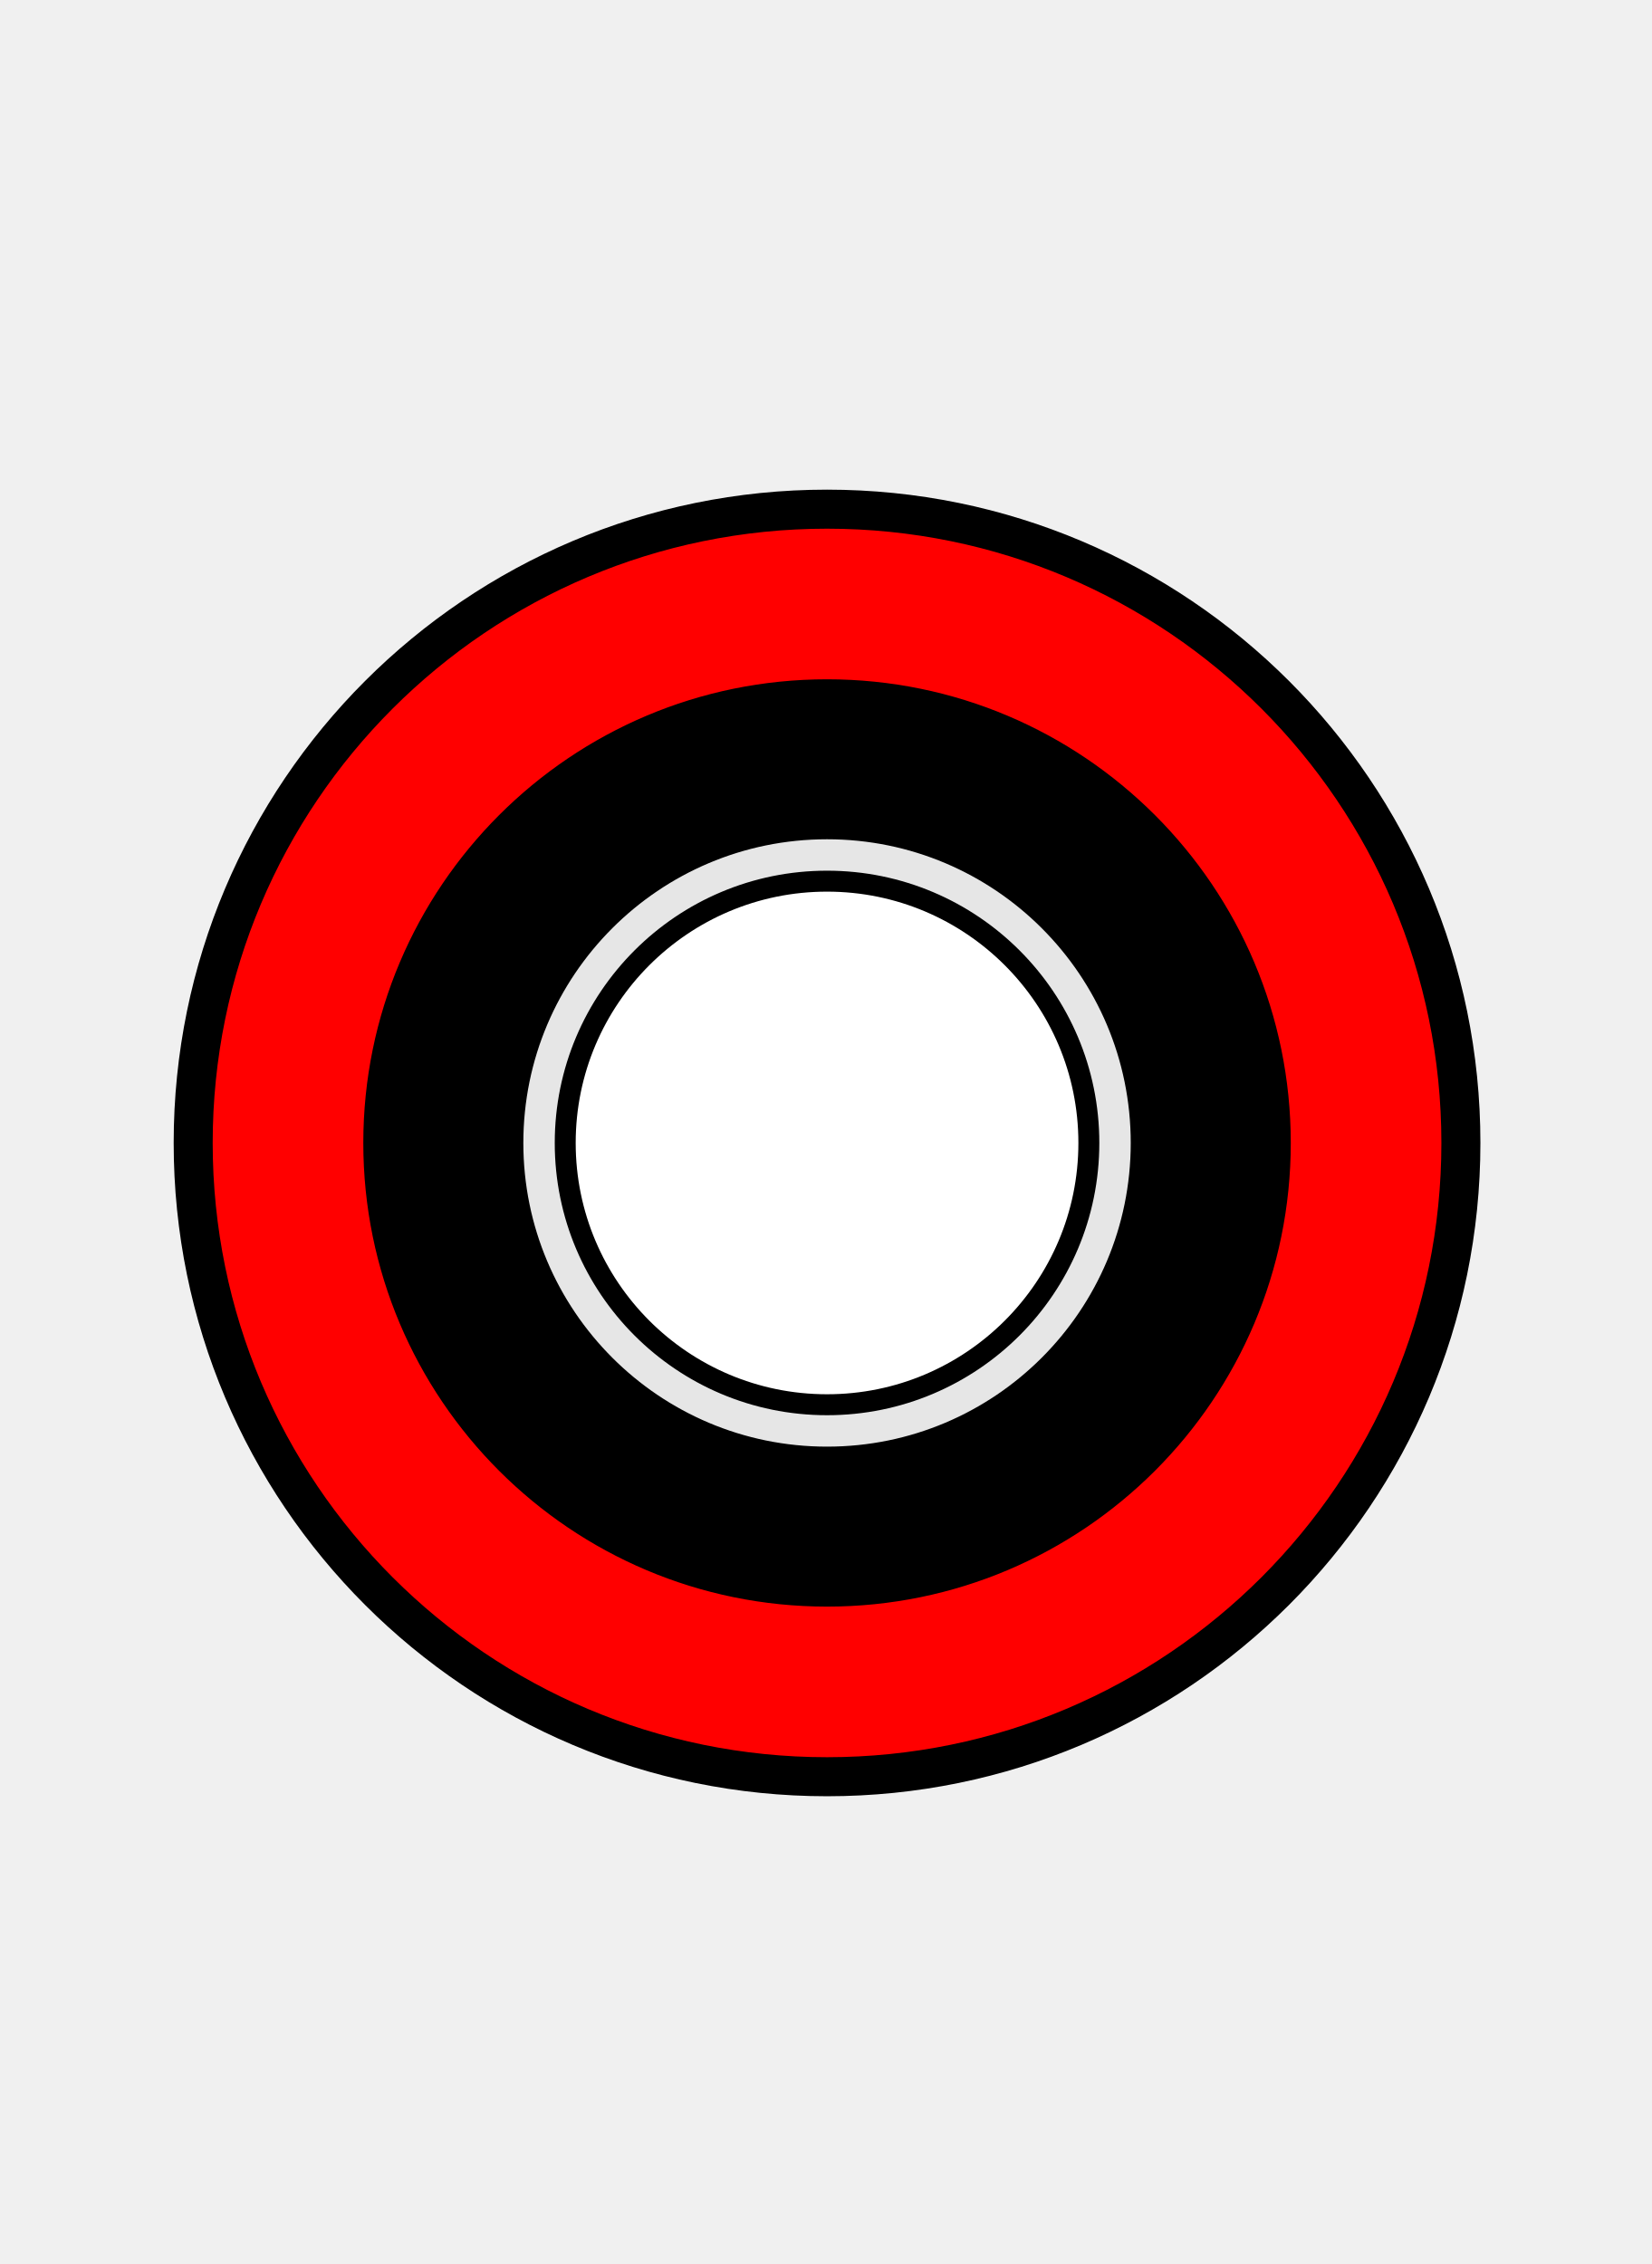
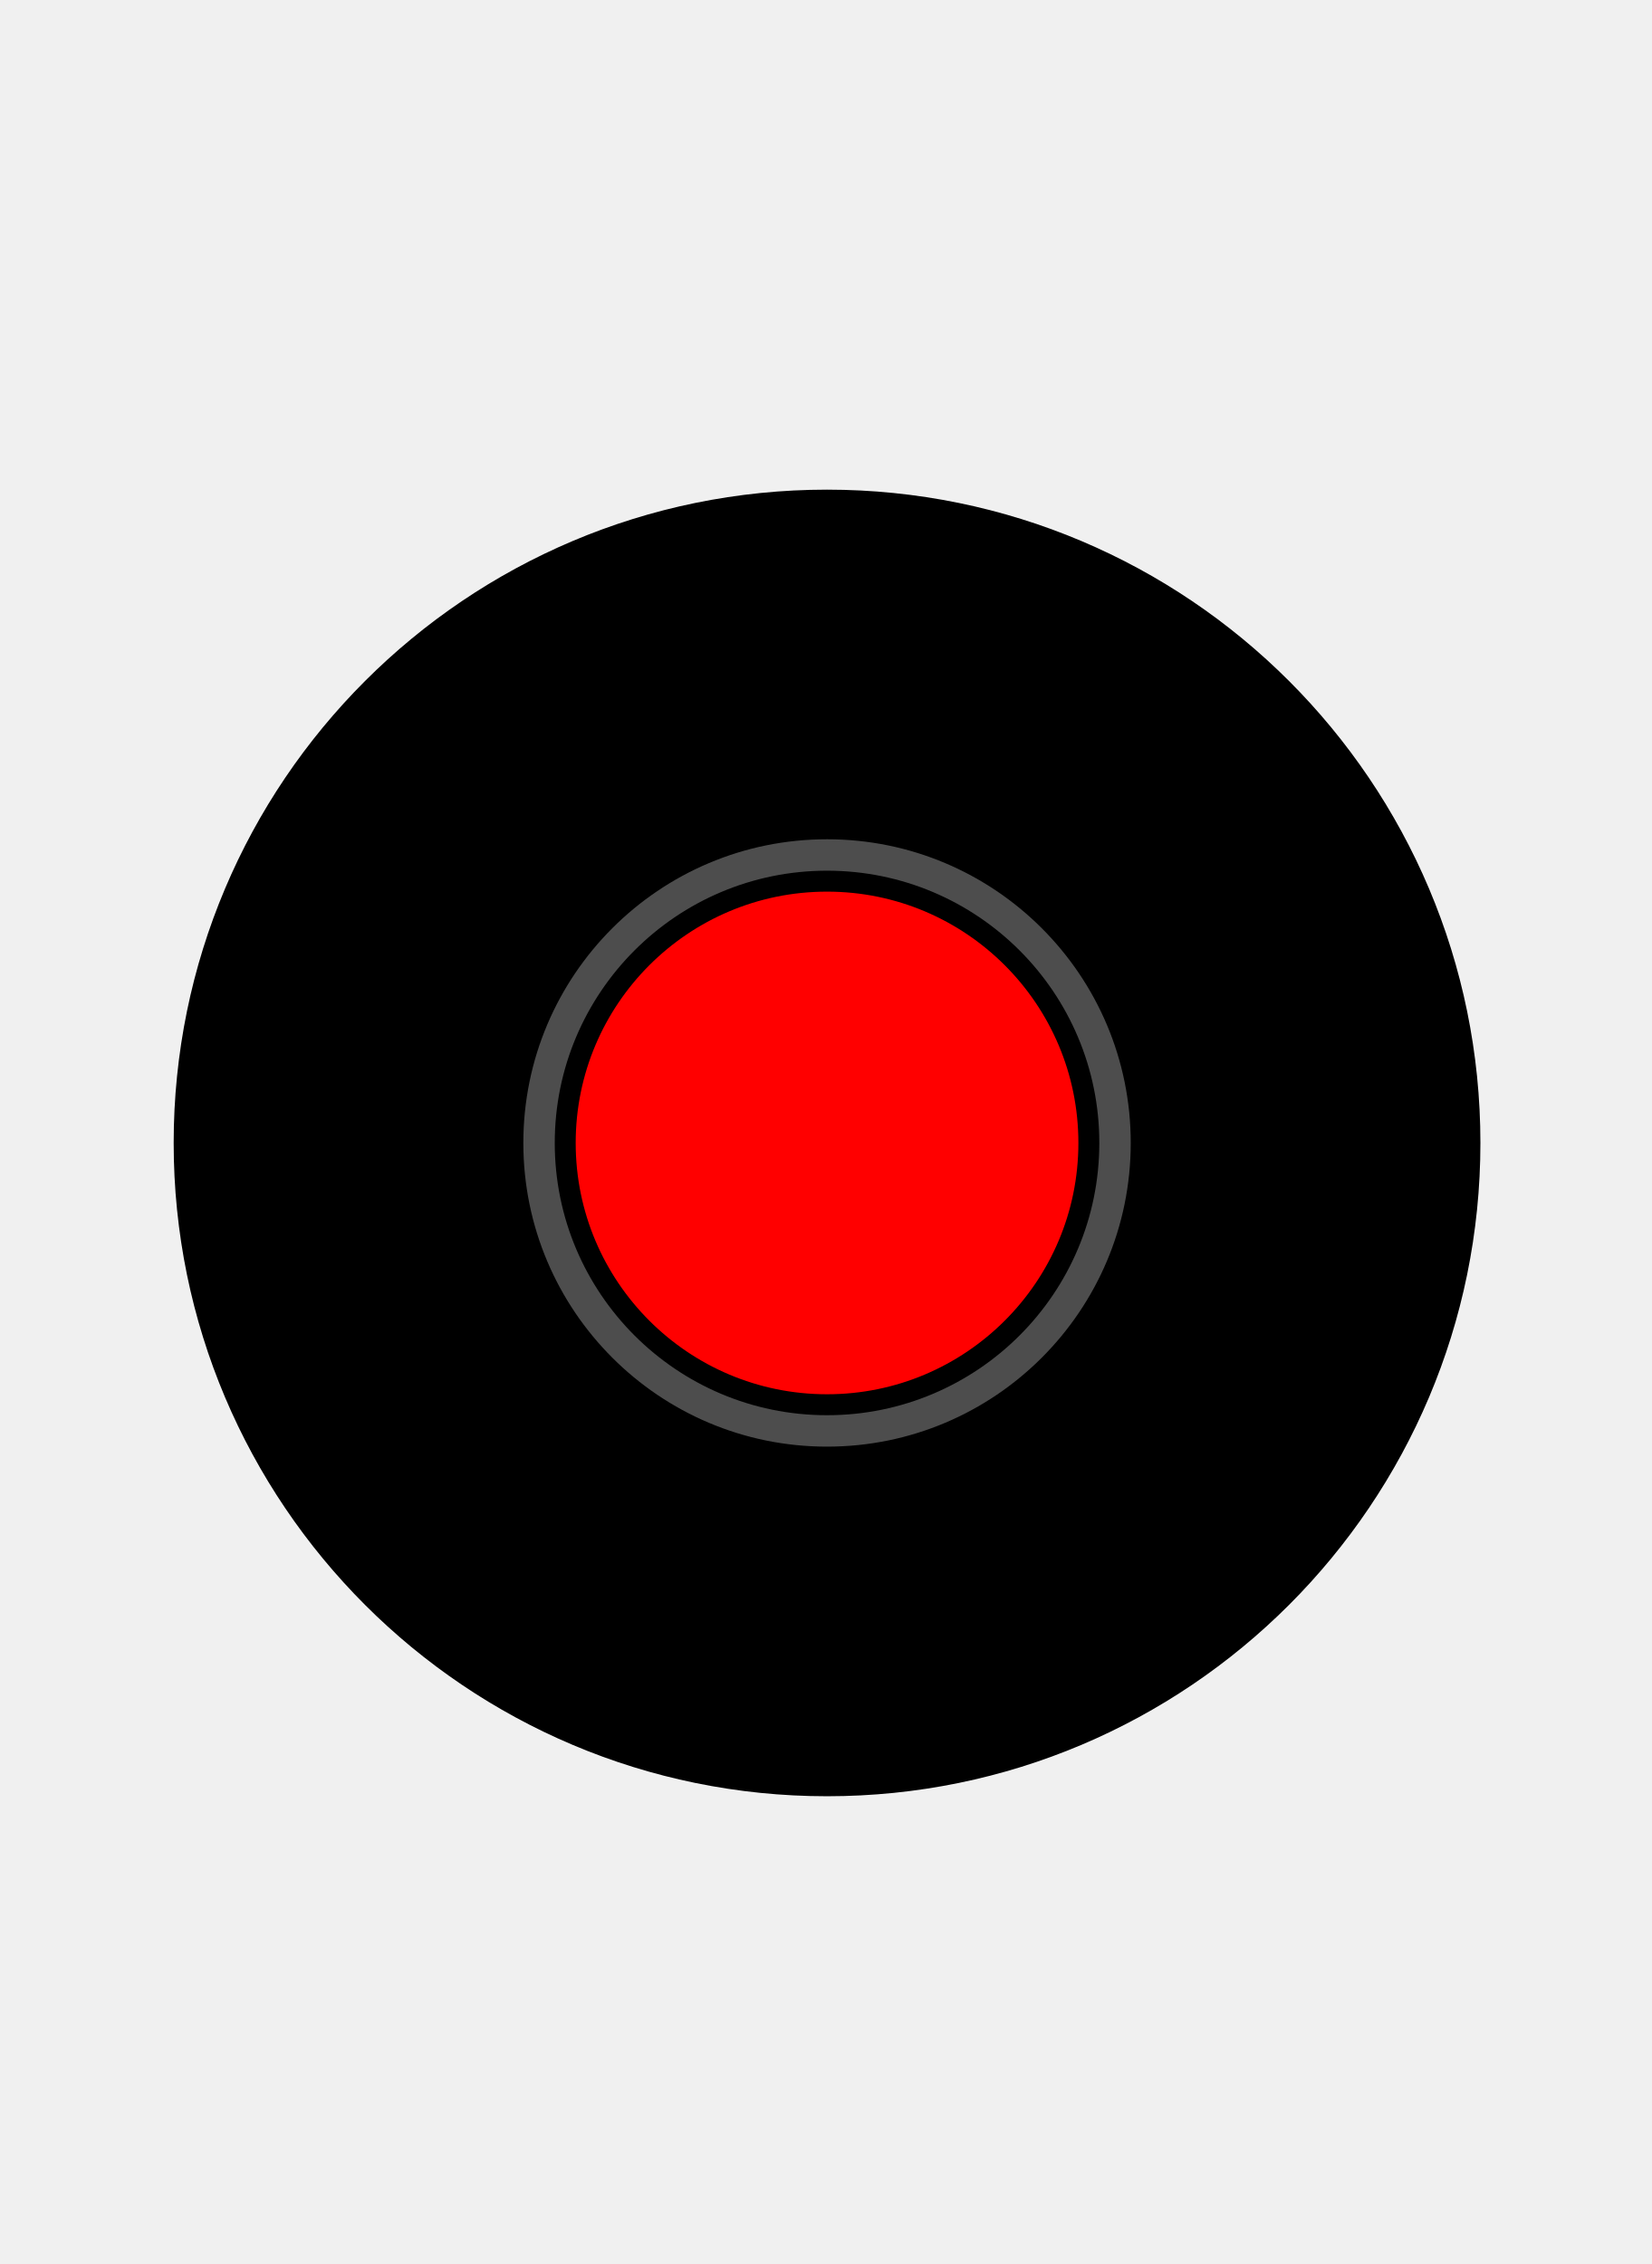
<svg xmlns="http://www.w3.org/2000/svg" id="svg20198" version="1.1" viewBox="0 0 8.467 11.611" height="11.611mm" width="8.467mm">
  <defs id="defs20192" />
  <g transform="translate(-80.57476,-112.9462)" id="layer1">
    <g style="stroke-width:1.052" id="g20169" transform="matrix(0.3351484,0,0,-0.3352954,-224.0132,506.0039)">
      <g style="stroke-width:1.113" id="g20169-3" transform="matrix(0.9950149,0,0,0.9950778,32.58576,3.859904)">
-         <ellipse transform="scale(-1,1)" ry="9.742" rx="9.747" cy="1156.624" cx="-893.337" id="path5084" style="fill:#ff0000;fill-opacity:1;stroke:#000000;stroke-width:0.6;stroke-linecap:square;stroke-linejoin:round;stroke-miterlimit:4;stroke-dasharray:none;stroke-dashoffset:0;stroke-opacity:1;paint-order:markers fill stroke" />
+         <ellipse transform="scale(-1,1)" ry="9.742" rx="9.747" cy="1156.624" cx="-893.337" id="path5084" style="fill:#000000;fill-opacity:1;stroke:#000000;stroke-width:0.6;stroke-linecap:square;stroke-linejoin:round;stroke-miterlimit:4;stroke-dasharray:none;stroke-dashoffset:0;stroke-opacity:1;paint-order:markers fill stroke" />
        <ellipse transform="scale(-1,1)" ry="6.966" rx="6.97" cy="1156.624" cx="-893.337" id="path5086" style="fill:#000000;fill-opacity:1;stroke:#000000;stroke-width:0.322;stroke-linecap:square;stroke-linejoin:round;stroke-miterlimit:4;stroke-dasharray:none;stroke-dashoffset:0;stroke-opacity:1;paint-order:markers fill stroke" />
-         <ellipse transform="scale(-1,1)" ry="4.829" rx="4.831" cy="1156.624" cx="-893.337" id="path5092" style="fill:#e6e6e6;fill-opacity:1;stroke:#000000;stroke-width:0.322;stroke-linecap:square;stroke-linejoin:round;stroke-miterlimit:4;stroke-dasharray:none;stroke-dashoffset:0;stroke-opacity:1;paint-order:markers fill stroke" />
-         <ellipse transform="scale(1,-1)" ry="4.024" rx="4.026" cy="-1156.624" cx="893.337" id="path5109" style="opacity:1;fill:#ffffff;fill-opacity:1;stroke:#000000;stroke-width:0.322;stroke-linecap:square;stroke-linejoin:round;stroke-miterlimit:4;stroke-dasharray:none;stroke-dashoffset:0;stroke-opacity:1;paint-order:markers fill stroke" />
+         <ellipse transform="scale(-1,1)" ry="4.829" rx="4.831" cy="1156.624" cx="-893.337" id="path5092" style="fill:#4d4d4d;fill-opacity:1;stroke:#000000;stroke-width:0.322;stroke-linecap:square;stroke-linejoin:round;stroke-miterlimit:4;stroke-dasharray:none;stroke-dashoffset:0;stroke-opacity:1;paint-order:markers fill stroke" />
+         <ellipse transform="scale(1,-1)" ry="4.024" rx="4.026" cy="-1156.624" cx="893.337" id="path5109" style="opacity:1;fill:#ff0000;fill-opacity:1;stroke:#000000;stroke-width:0.322;stroke-linecap:square;stroke-linejoin:round;stroke-miterlimit:4;stroke-dasharray:none;stroke-dashoffset:0;stroke-opacity:1;paint-order:markers fill stroke" />
      </g>
    </g>
  </g>
</svg>
